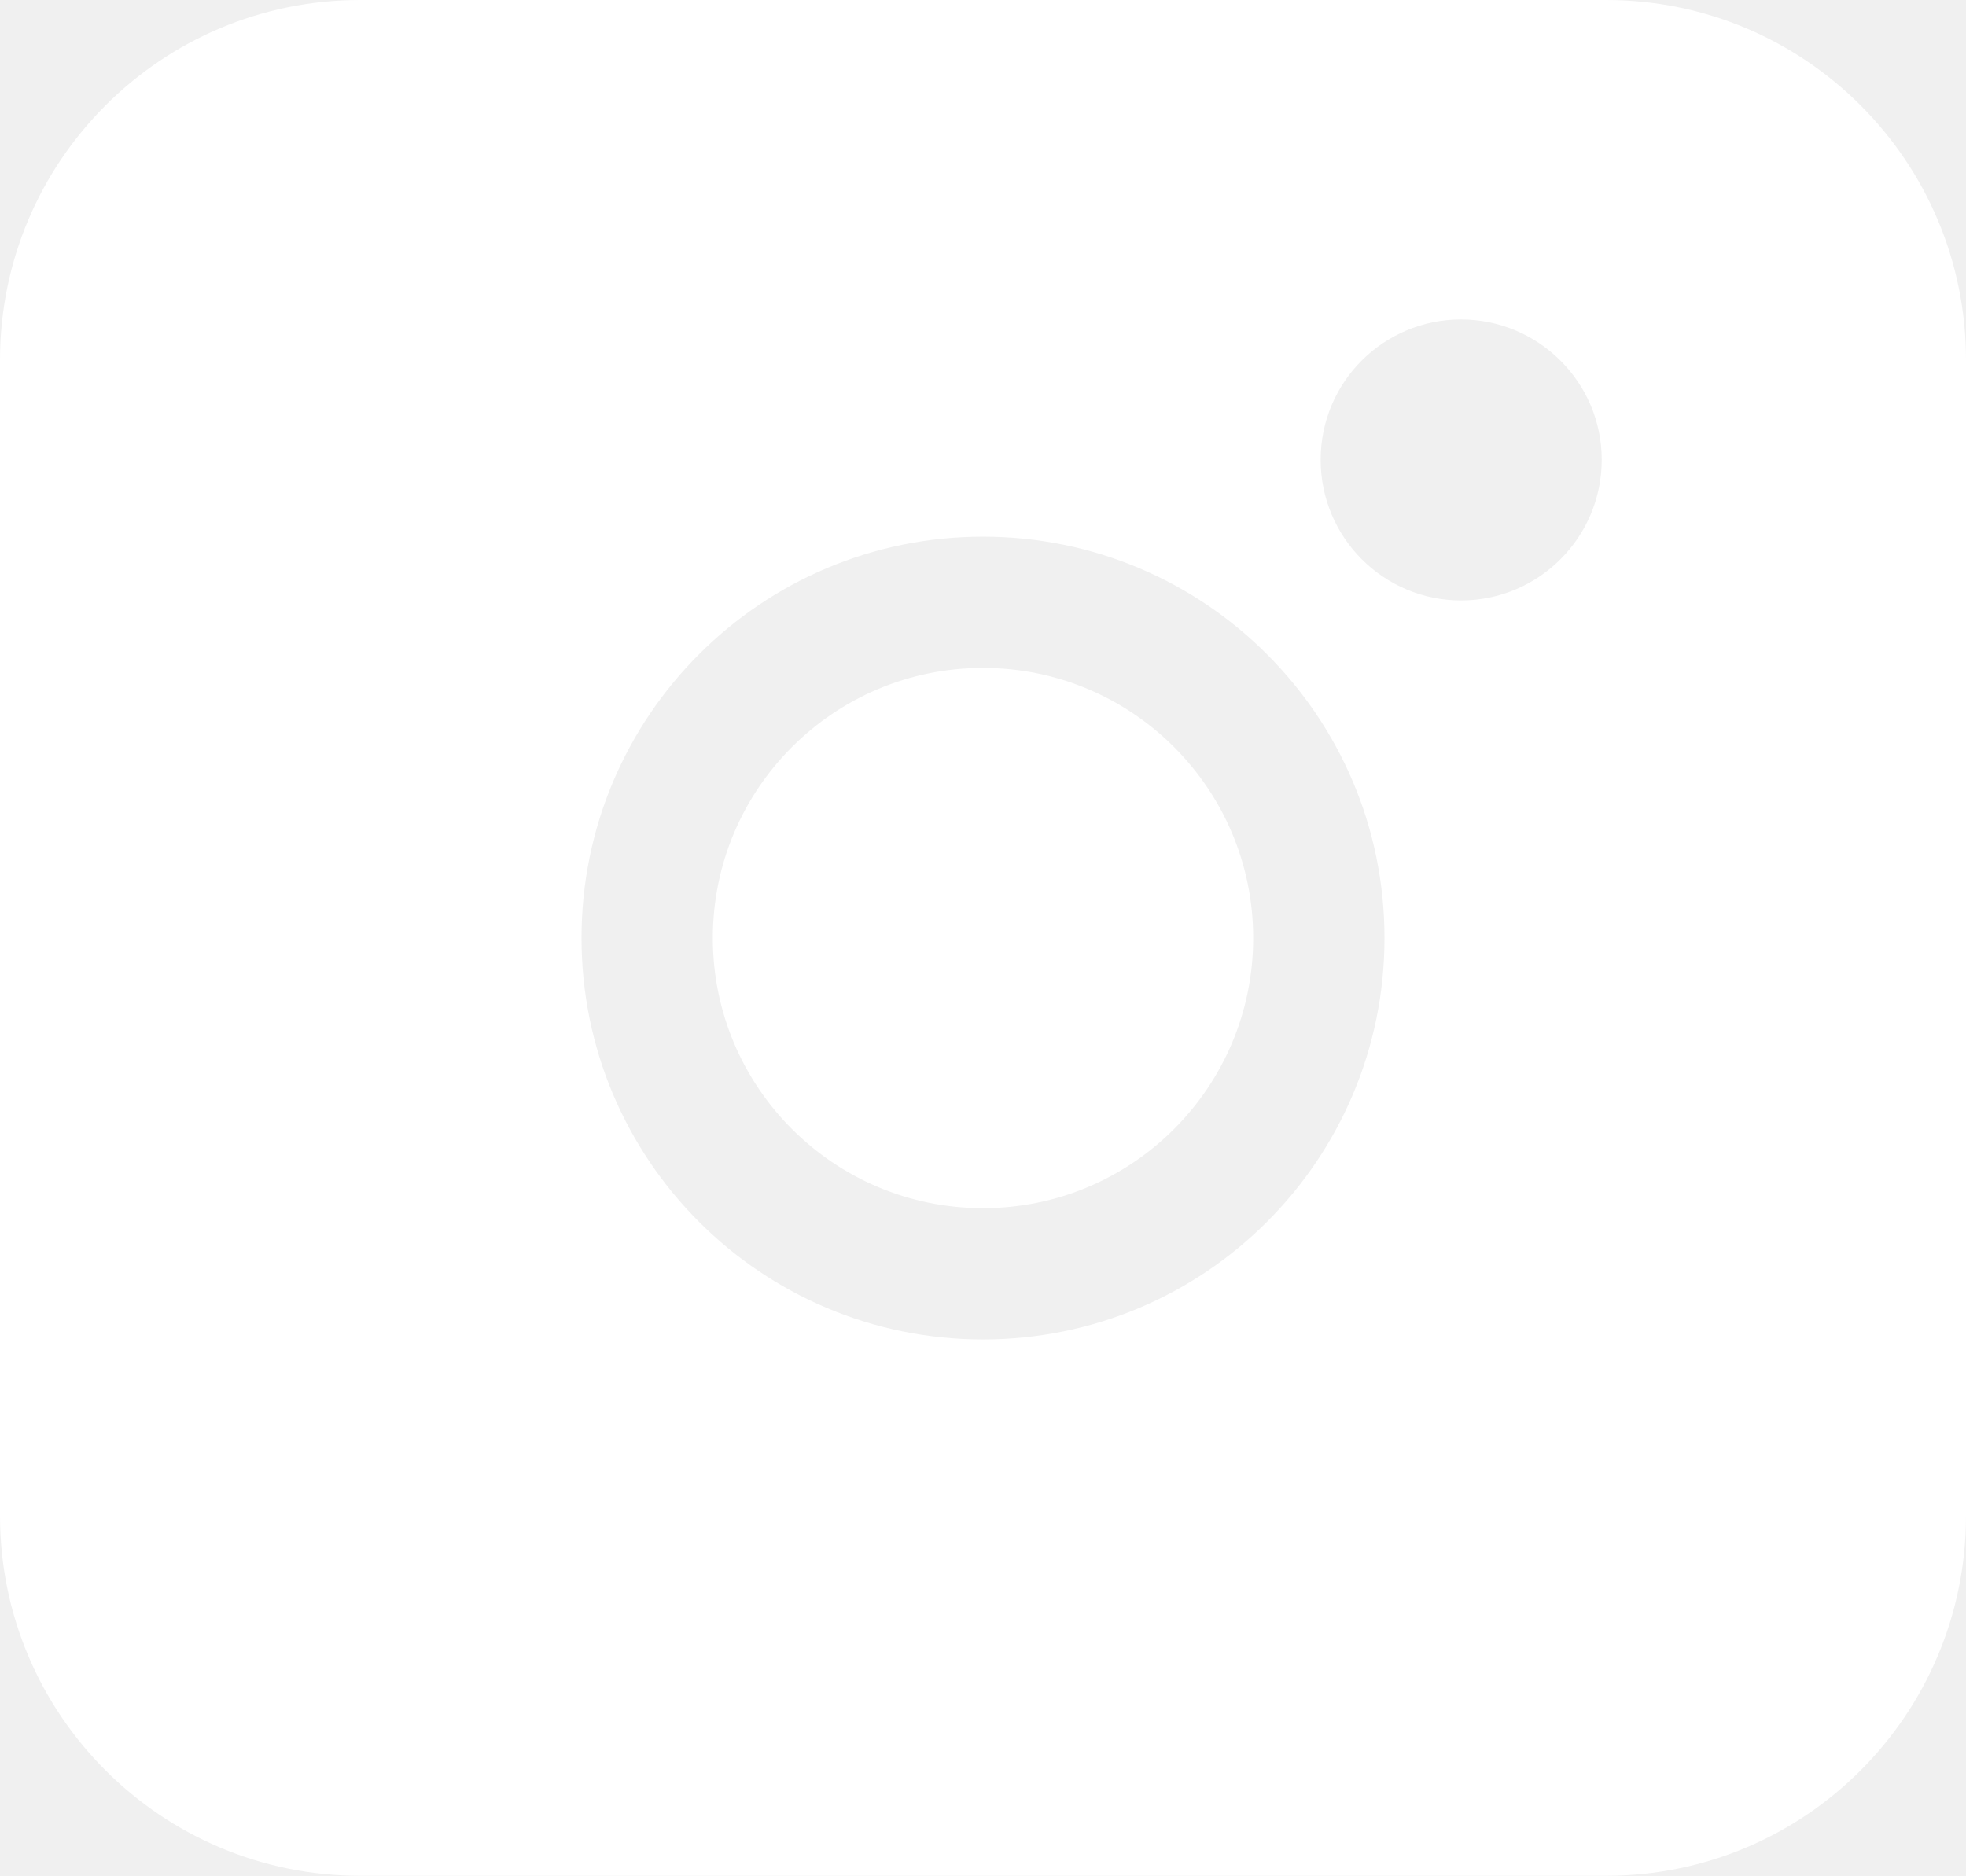
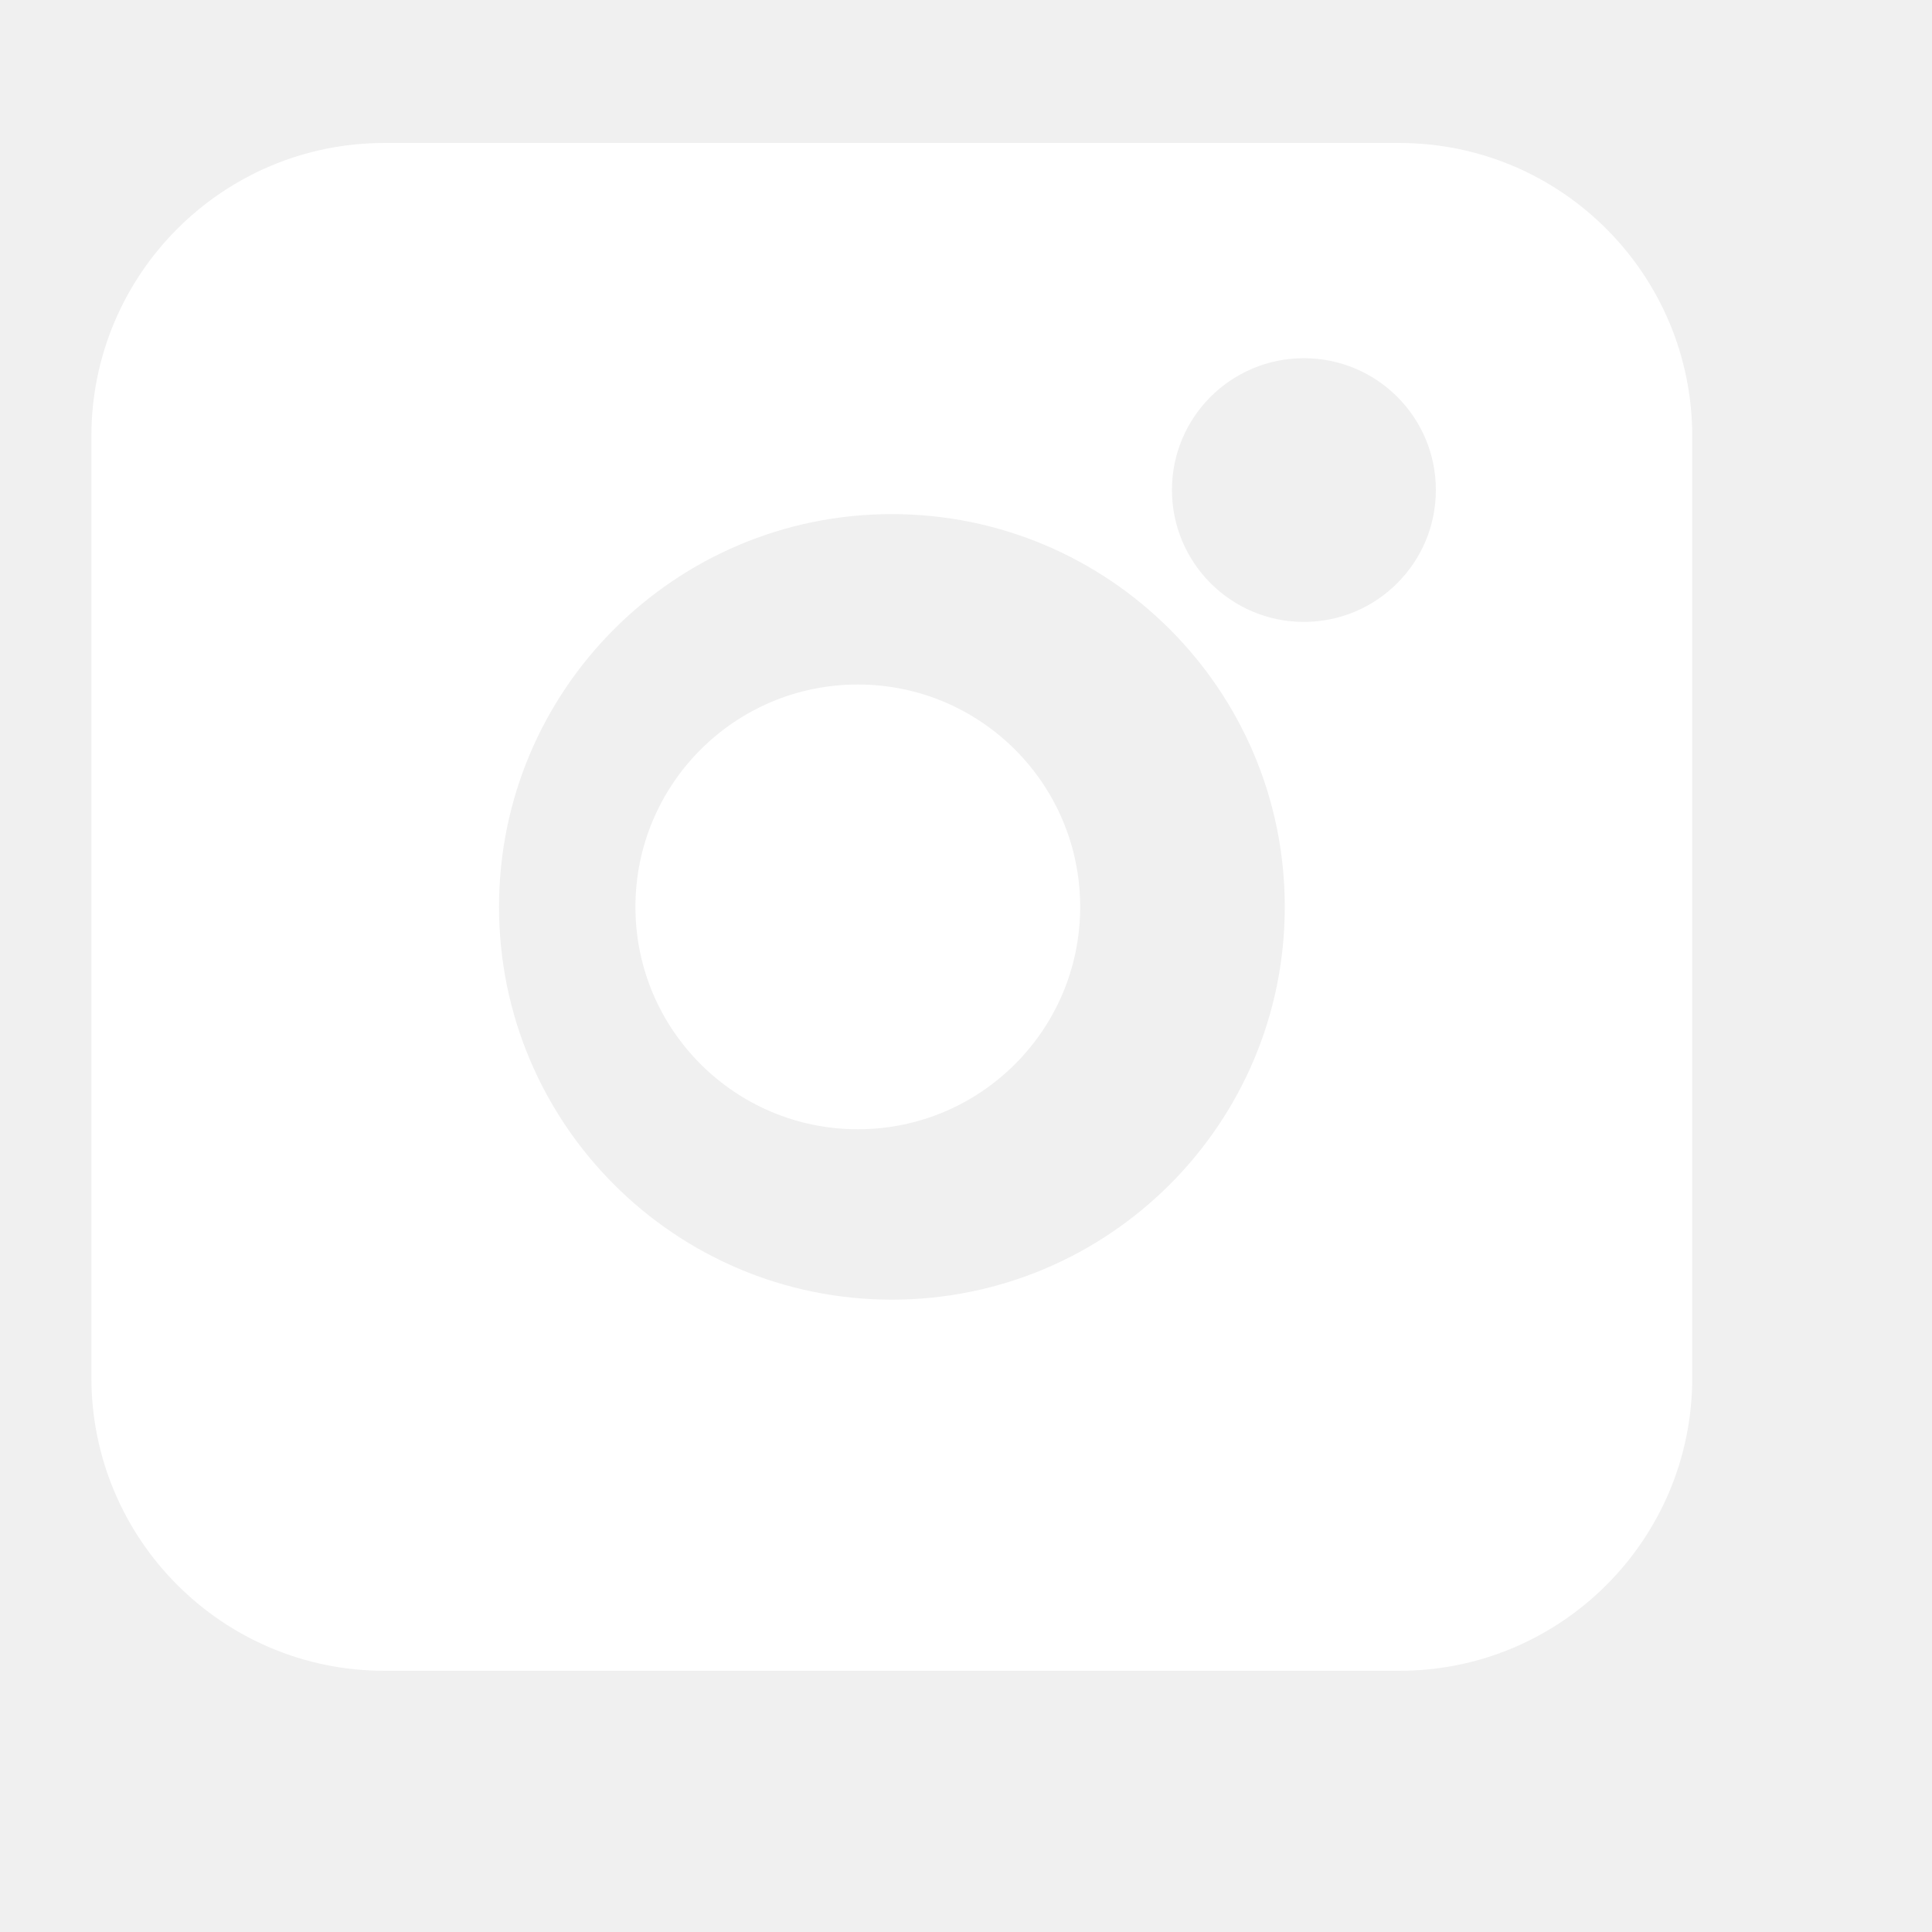
- <svg xmlns="http://www.w3.org/2000/svg" id="Calque_1" data-name="Calque 1" viewBox="0 0 64.98 62.01">
-   <defs>
-     <style>
-       .cls-1 {
-         fill: #fff;
-       }
- 
-       .cls-2 {
-         fill: none;
-       }
-     </style>
-   </defs>
+ <svg xmlns="http://www.w3.org/2000/svg" version="1.1" id="Calque_1" x="0px" y="0px" viewBox="0 0 100 100" style="enable-background:new 0 0 100 100;" xml:space="preserve">
+   <style type="text/css">
+ 	.st0{fill:#FFFFFF;}
+ </style>
  <g>
-     <circle class="cls-2" cx="32.49" cy="31.01" r="13.27" />
-     <path class="cls-1" d="m53.09,0H11.9C5.33,0,0,5.33,0,11.9v38.21c0,6.57,5.33,11.9,11.9,11.9h41.19c6.57,0,11.89-5.33,11.89-11.9V11.9c0-6.57-5.32-11.9-11.89-11.9Zm-20.6,44.28c-7.33,0-13.27-5.94-13.27-13.27s5.94-13.27,13.27-13.27,13.27,5.94,13.27,13.27-5.94,13.27-13.27,13.27Zm15.8-24.43c-2.56,0-4.64-2.08-4.64-4.65s2.08-4.64,4.64-4.64,4.65,2.08,4.65,4.64-2.08,4.65-4.65,4.65Z" />
+     <path class="st0" d="M72.42,7.4H19.9c-8.38,0-15.17,6.8-15.17,15.18V71.3c0,8.38,6.79,15.18,15.17,15.18h52.53   c8.37,0,15.16-6.79,15.16-15.16V22.58C87.59,14.2,80.8,7.4,72.42,7.4z M46.16,67.27c-11.22,0-20.33-9.1-20.33-20.33   c0-11.23,9.11-20.33,20.33-20.33c11.23,0,20.34,9.1,20.34,20.33C66.5,58.17,57.39,67.27,46.16,67.27z M67.49,32.19   c-3.77,0-6.83-3.06-6.83-6.83s3.06-6.82,6.83-6.82c3.77,0,6.83,3.05,6.83,6.82S71.26,32.19,67.49,32.19z" />
  </g>
-   <circle class="cls-1" cx="32.49" cy="31.01" r="8.93" />
+   <circle class="st0" cx="44.4" cy="46.94" r="11.51" />
</svg>
